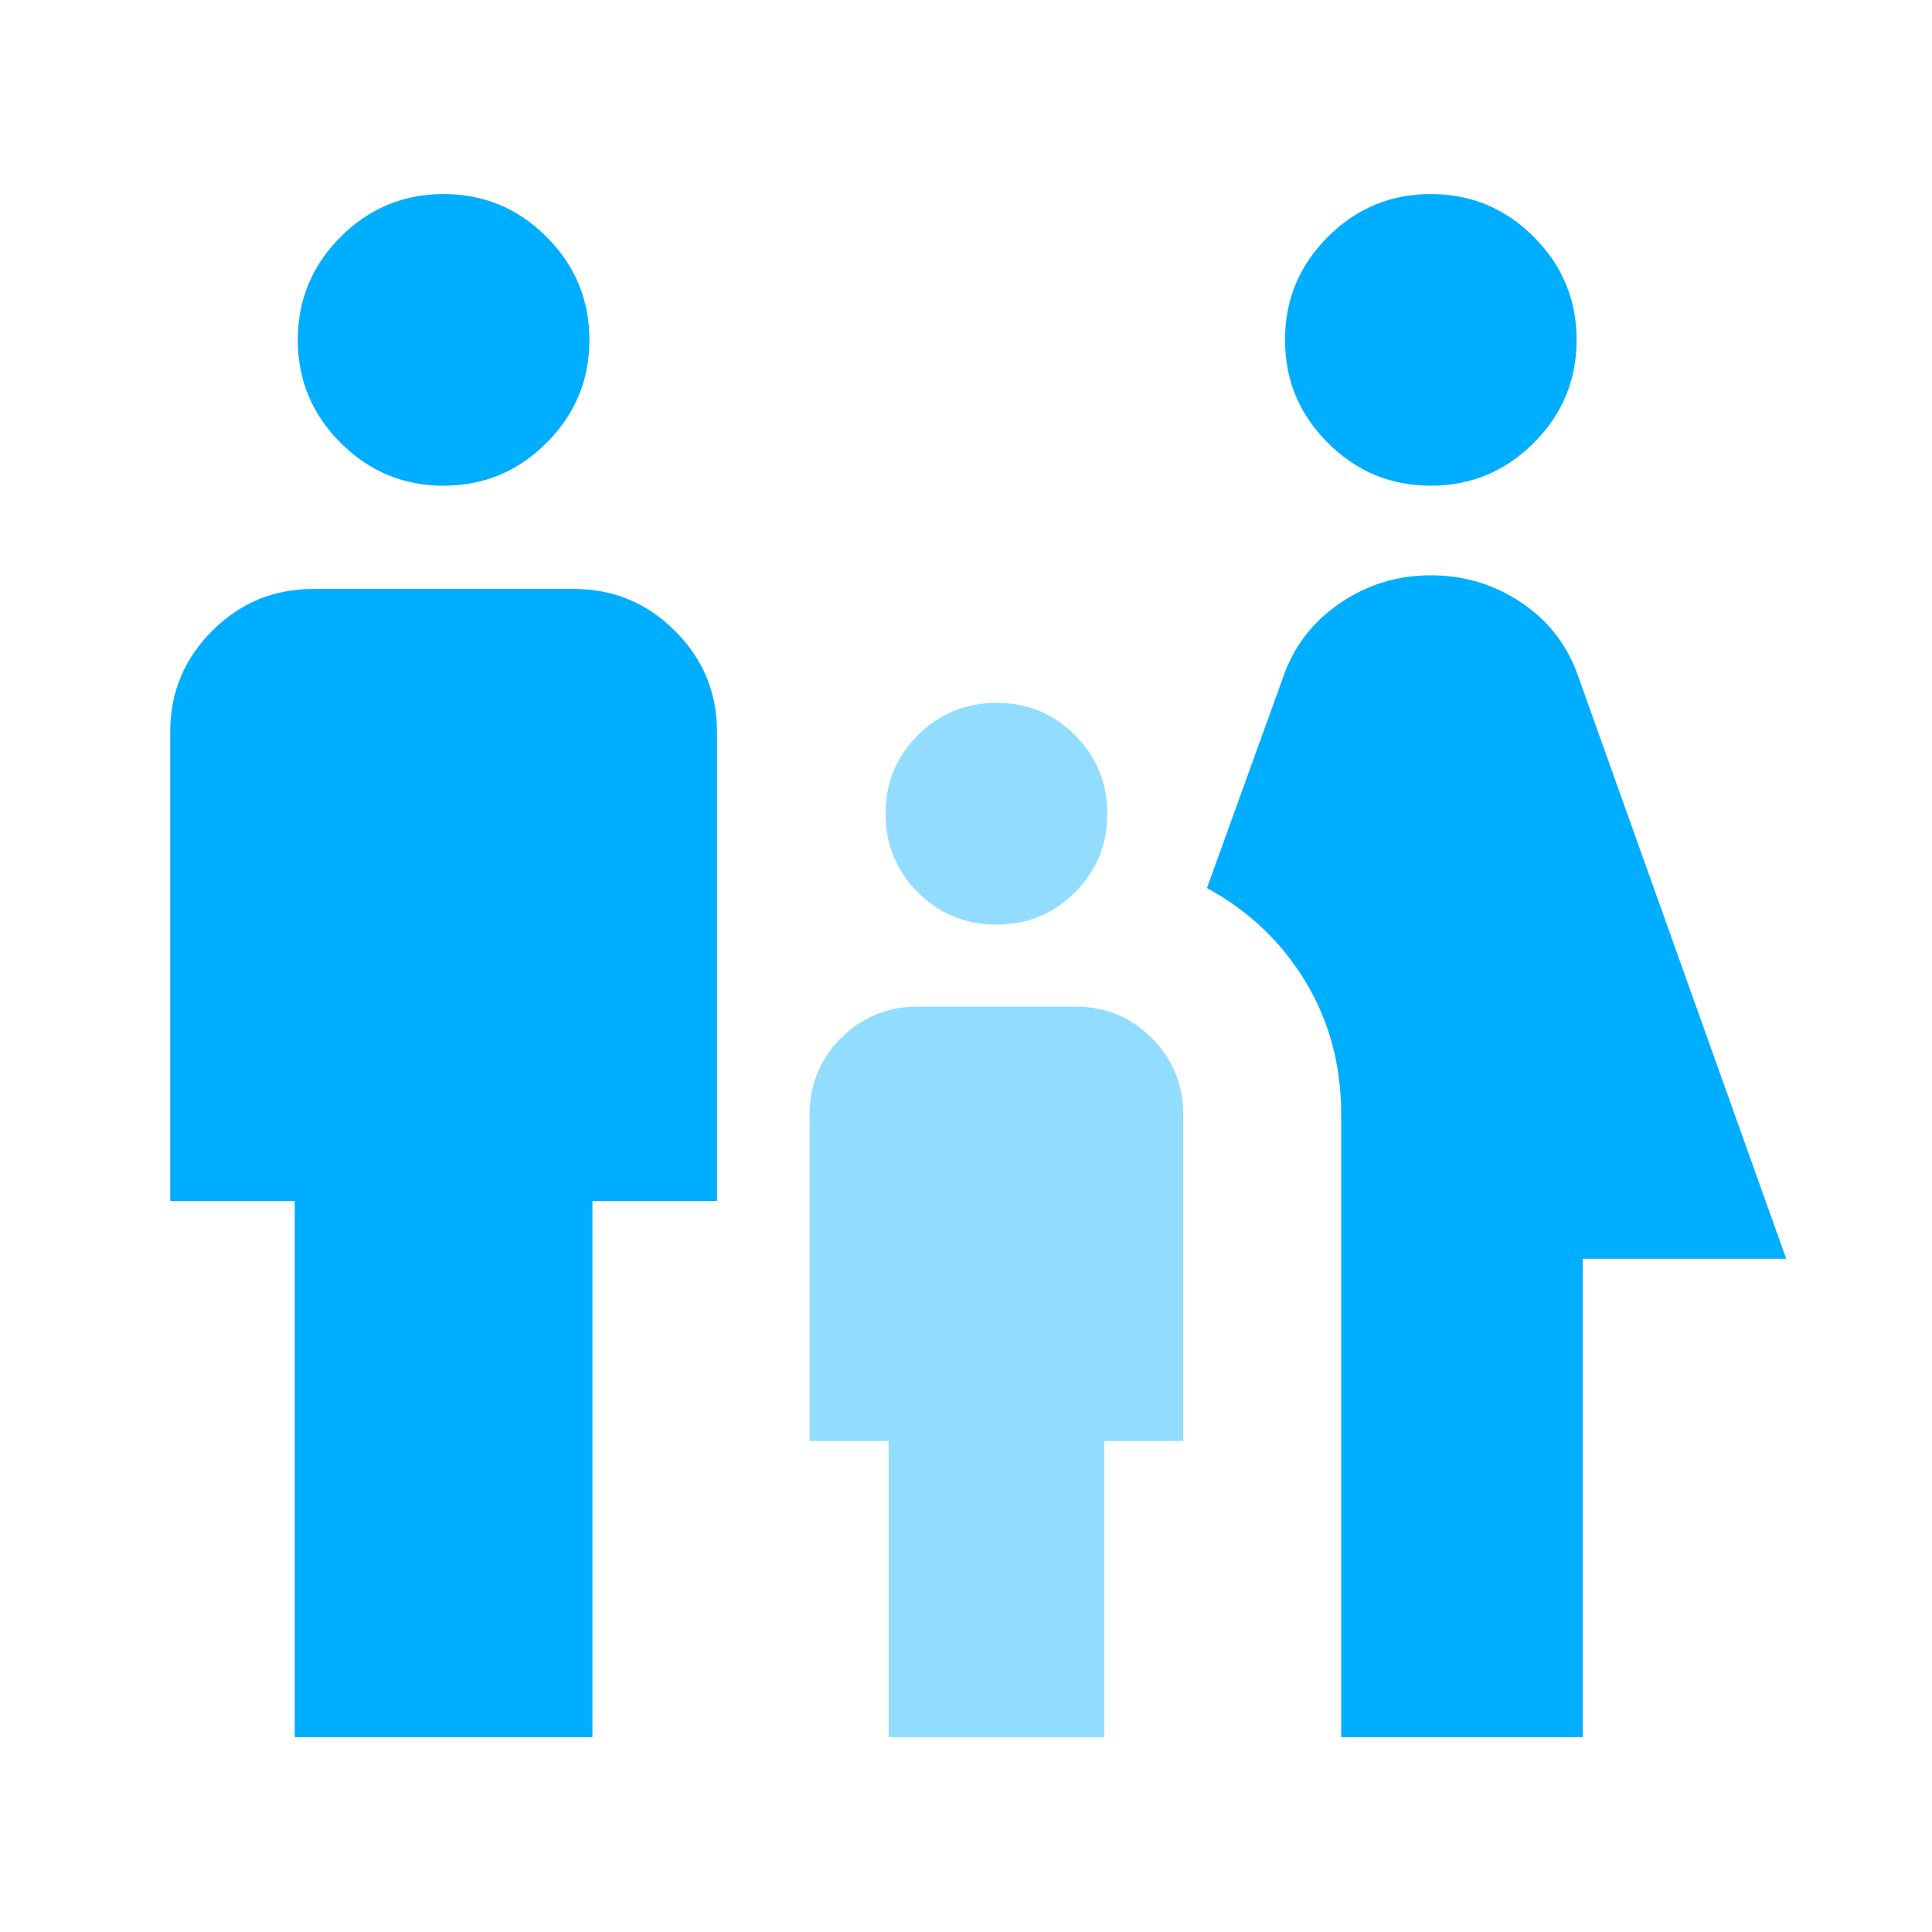
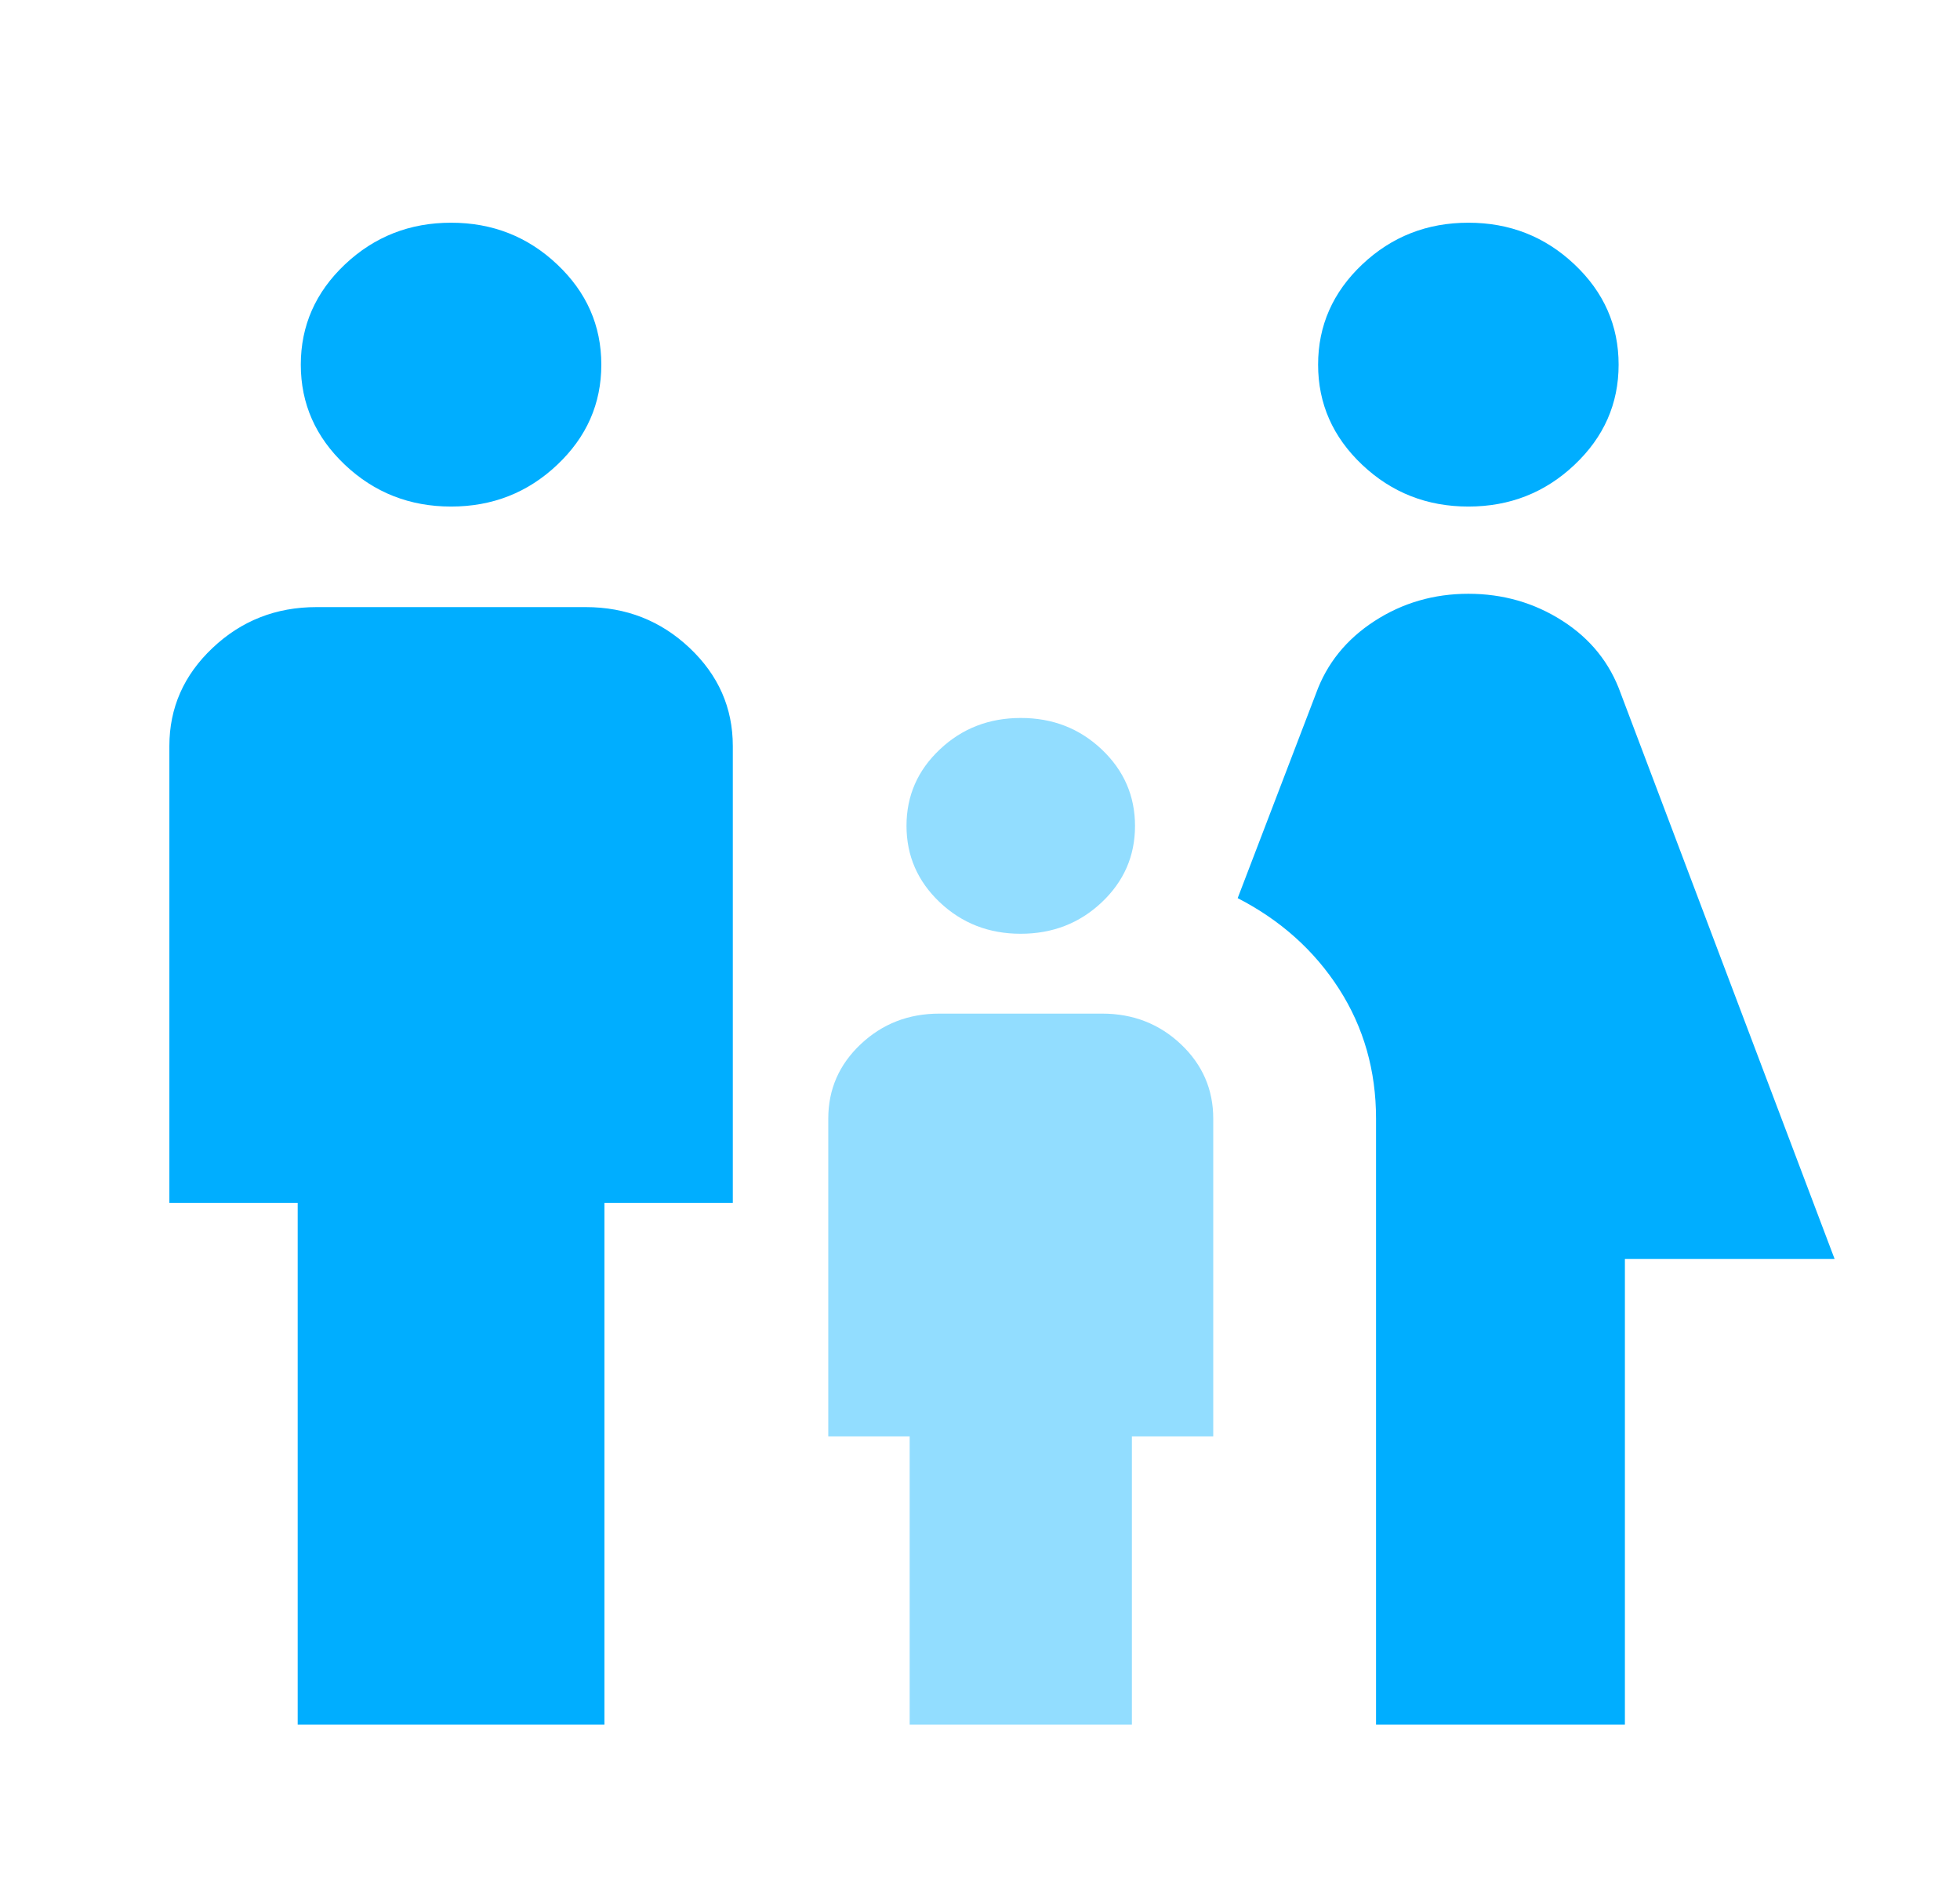
- <svg xmlns="http://www.w3.org/2000/svg" width="36" height="36" viewBox="0 0 36 36" fill="none">
-   <path d="M18.565 17.229C17.991 17.229 17.503 17.028 17.102 16.626C16.702 16.224 16.501 15.736 16.501 15.161C16.501 14.587 16.702 14.1 17.104 13.699C17.506 13.298 17.994 13.097 18.569 13.097C19.143 13.097 19.631 13.298 20.032 13.7C20.432 14.102 20.633 14.591 20.633 15.165C20.633 15.739 20.432 16.227 20.03 16.628C19.628 17.029 19.14 17.229 18.565 17.229ZM16.558 32.37V26.851H15.086V20.767C15.086 20.209 15.281 19.734 15.672 19.343C16.063 18.953 16.537 18.757 17.095 18.757H20.039C20.597 18.757 21.071 18.953 21.462 19.343C21.852 19.734 22.048 20.209 22.048 20.767V26.851H20.576V32.37H16.558Z" fill="#92DDFF" />
-   <path d="M26.661 9.05C25.914 9.05 25.274 8.784 24.742 8.252C24.21 7.72 23.944 7.081 23.944 6.333C23.944 5.586 24.21 4.947 24.742 4.414C25.274 3.882 25.914 3.616 26.661 3.616C27.408 3.616 28.048 3.882 28.58 4.414C29.112 4.947 29.378 5.586 29.378 6.333C29.378 7.081 29.112 7.72 28.58 8.252C28.048 8.784 27.408 9.05 26.661 9.05ZM24.991 32.37V20.767C24.991 19.847 24.768 19.02 24.322 18.284C23.876 17.549 23.265 16.97 22.49 16.547L23.905 12.63C24.101 12.055 24.453 11.593 24.962 11.244C25.47 10.895 26.037 10.72 26.661 10.72C27.285 10.72 27.852 10.892 28.36 11.237C28.869 11.581 29.221 12.046 29.417 12.63L33.283 23.455H29.491V32.37H24.991ZM8.266 9.05C7.518 9.05 6.879 8.784 6.347 8.252C5.815 7.72 5.549 7.081 5.549 6.333C5.549 5.586 5.815 4.947 6.347 4.414C6.879 3.882 7.518 3.616 8.266 3.616C9.013 3.616 9.652 3.882 10.184 4.414C10.716 4.947 10.983 5.586 10.983 6.333C10.983 7.081 10.716 7.72 10.184 8.252C9.652 8.784 9.013 9.05 8.266 9.05ZM5.492 32.37V22.38H3.172V13.635C3.172 12.903 3.432 12.277 3.953 11.756C4.474 11.235 5.1 10.975 5.832 10.975H10.699C11.431 10.975 12.057 11.235 12.578 11.756C13.099 12.277 13.36 12.903 13.36 13.635V22.38H11.039V32.37H5.492Z" fill="#00AEFF" />
+ <svg xmlns="http://www.w3.org/2000/svg" width="34" height="33" viewBox="0 0 34 33" fill="none">
+   <path d="M17.705 16.196C17.155 16.196 16.687 16.014 16.302 15.65C15.918 15.286 15.725 14.844 15.725 14.323C15.725 13.803 15.918 13.361 16.304 12.998C16.689 12.634 17.158 12.453 17.709 12.453C18.26 12.453 18.727 12.635 19.112 12.999C19.497 13.364 19.689 13.806 19.689 14.326C19.689 14.847 19.496 15.288 19.11 15.652C18.725 16.015 18.256 16.196 17.705 16.196ZM15.78 29.914V24.914H14.368V19.401C14.368 18.896 14.555 18.466 14.93 18.112C15.305 17.758 15.76 17.581 16.295 17.581H19.119C19.654 17.581 20.11 17.758 20.485 18.112C20.859 18.466 21.046 18.896 21.046 19.401V24.914H19.635V29.914H15.78Z" fill="#92DDFF" />
+   <path d="M25.472 8.786C24.755 8.786 24.142 8.545 23.631 8.063C23.121 7.581 22.865 7.002 22.865 6.325C22.865 5.648 23.121 5.068 23.631 4.586C24.142 4.104 24.755 3.863 25.472 3.863C26.189 3.863 26.802 4.104 27.312 4.586C27.823 5.068 28.078 5.648 28.078 6.325C28.078 7.002 27.823 7.581 27.312 8.063C26.802 8.545 26.189 8.786 25.472 8.786ZM23.87 29.914V19.401C23.87 18.569 23.656 17.819 23.228 17.152C22.8 16.486 22.214 15.961 21.47 15.578L22.828 12.03C23.016 11.508 23.354 11.09 23.842 10.773C24.329 10.457 24.873 10.299 25.472 10.299C26.071 10.299 26.614 10.455 27.102 10.767C27.59 11.079 27.928 11.5 28.116 12.03L31.825 21.837H28.187V29.914H23.87ZM7.825 8.786C7.108 8.786 6.495 8.545 5.984 8.063C5.474 7.581 5.218 7.002 5.218 6.325C5.218 5.648 5.474 5.068 5.984 4.586C6.495 4.104 7.108 3.863 7.825 3.863C8.542 3.863 9.155 4.104 9.665 4.586C10.176 5.068 10.431 5.648 10.431 6.325C10.431 7.002 10.176 7.581 9.665 8.063C9.155 8.545 8.542 8.786 7.825 8.786ZM5.164 29.914V20.863H2.938V12.94C2.938 12.277 3.188 11.71 3.688 11.238C4.187 10.766 4.788 10.53 5.49 10.53H10.159C10.861 10.53 11.462 10.766 11.962 11.238C12.462 11.71 12.712 12.277 12.712 12.94V20.863H10.485V29.914H5.164Z" fill="#00AEFF" />
</svg>
